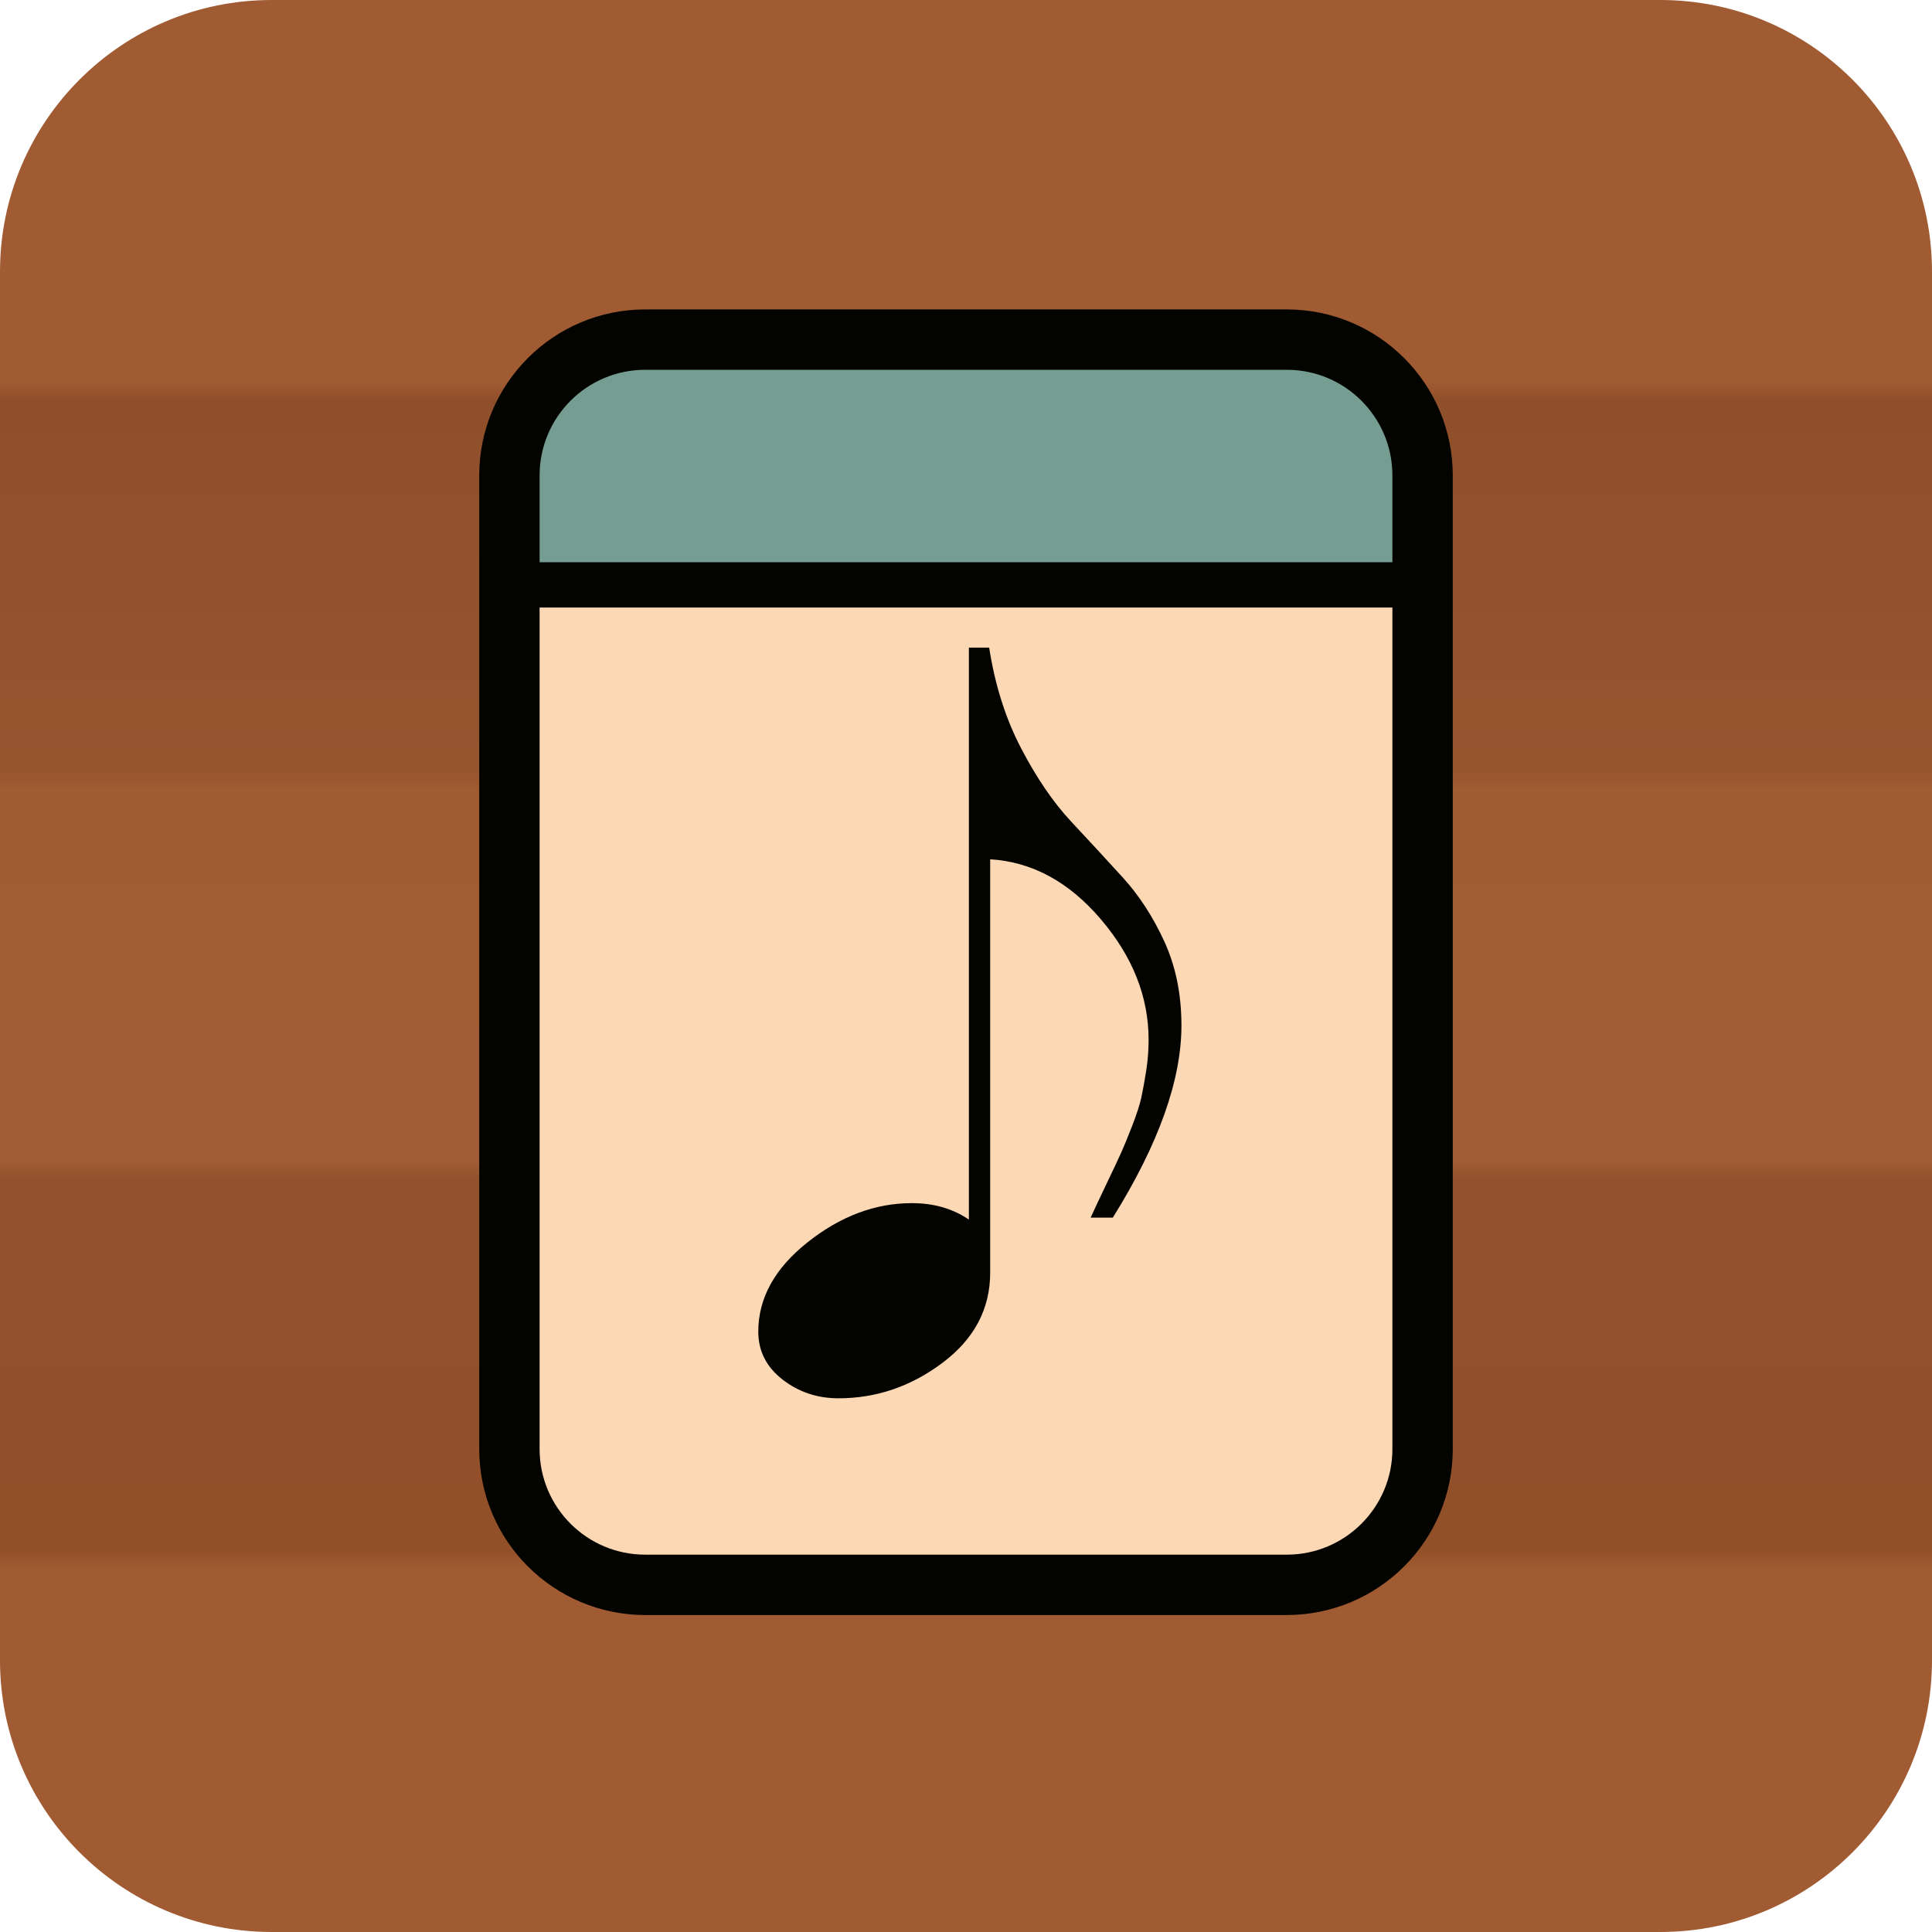
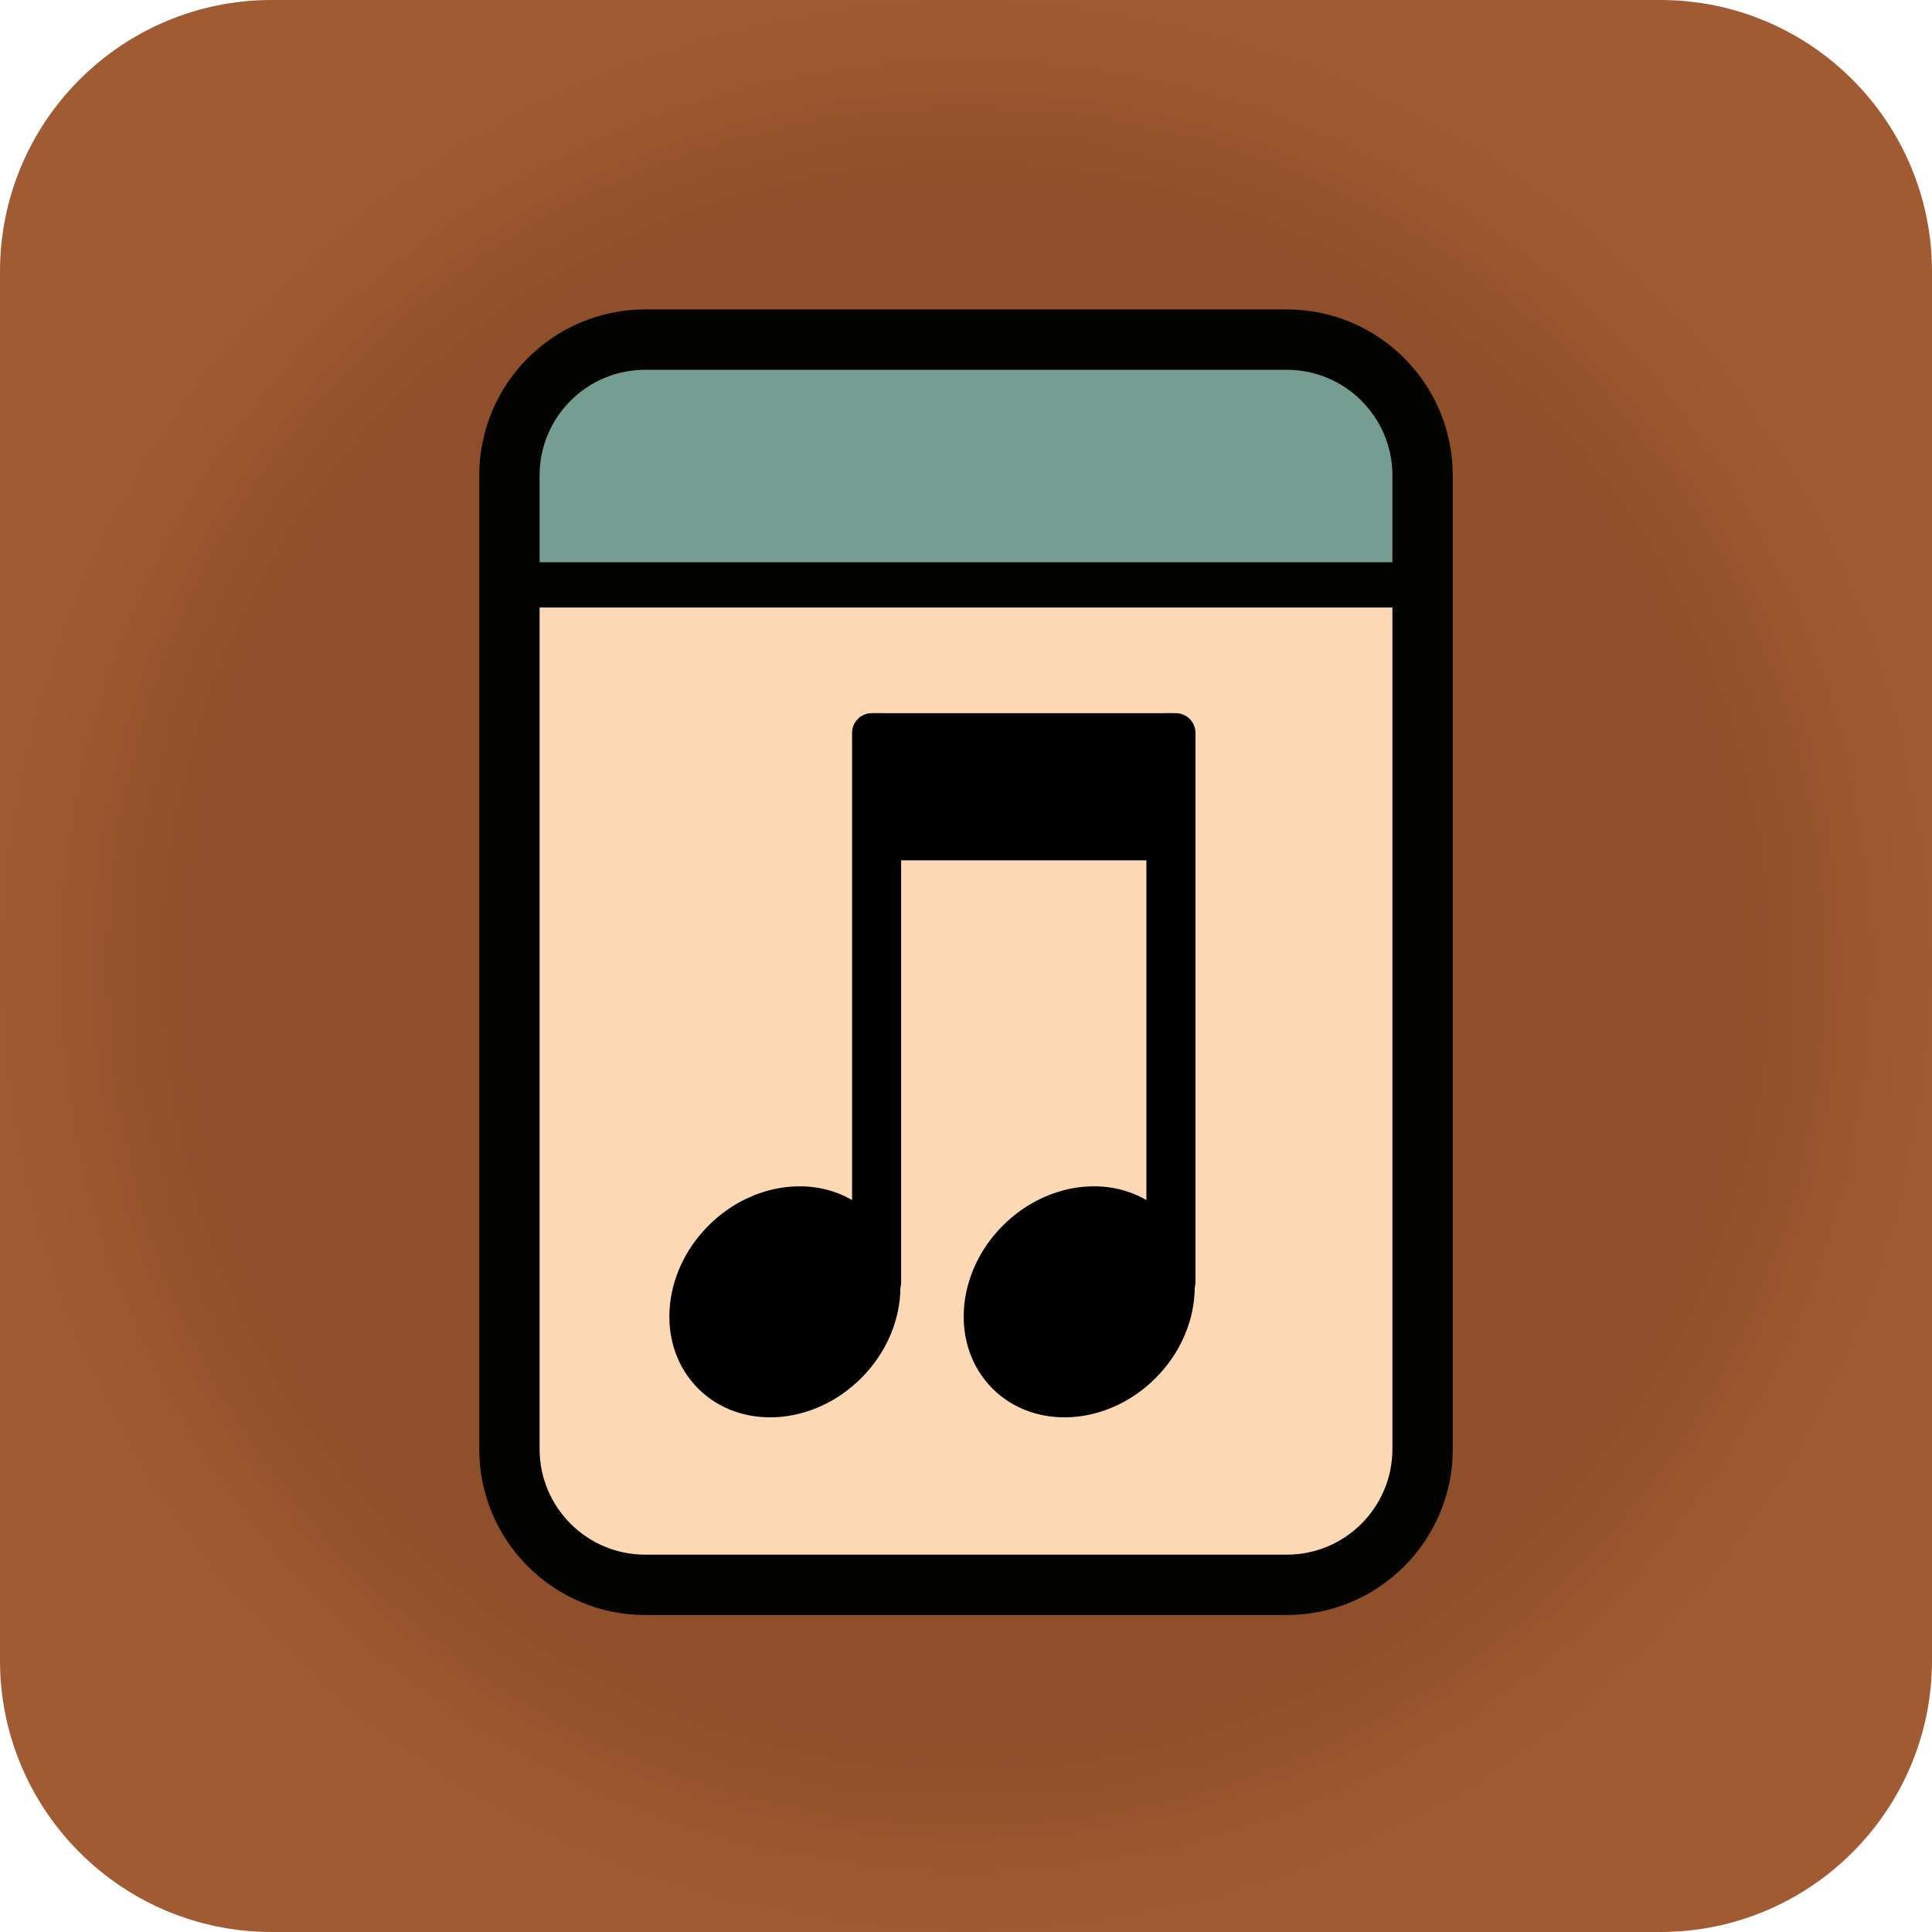
<svg xmlns="http://www.w3.org/2000/svg" viewBox="0 0 512 512">
-   <linearGradient id="prefix__a" gradientTransform="rotate(90)">
-     <stop offset="20%" stop-color="#A15B32" />
-     <stop offset="21%" stop-color="#8f4f2a" />
-     <stop offset="40%" stop-color="#97552e" />
-     <stop offset="41%" stop-color="#A15B32" />
-     <stop offset="60%" stop-color="#a15d36" />
-     <stop offset="61%" stop-color="#91512c" />
-     <stop offset="80%" stop-color="#925029" />
-     <stop offset="81%" stop-color="#A15B32" />
-   </linearGradient>
+   <radialGradient id="prefix__a">
+     <stop offset="80%" stop-color="#8f4f2a" />
+     <stop offset="100%" stop-color="#A15B32" />
+   </radialGradient>
  <rect width="512" height="512" rx="72" fill="url(#prefix__a)" />
  <rect x="135" y="90" width="242" height="330" rx="36" fill="#fdd8b4" />
  <rect x="135" y="90" width="242" height="50" rx="36" fill="#759d92" />
  <path fill="#759d92" d="M135 116h242v40H135z" />
  <rect x="135" y="90" width="242" height="330" rx="36" fill="transparent" stroke="#030400" stroke-width="16" />
  <path stroke="#030400" stroke-width="12" d="M135 155h242" />
-   <text x="192" y="368" fill="#030400" font-size="256">𝅘𝅥𝅮</text>
+   <g transform="matrix(1.3 0 0 1.3 208 280)">
+     <g id="prefix__b">
+       <ellipse rx="25" ry="22" transform="rotate(-45 60.355 25)" />
+       <rect width="10" height="120" x="13.7" y="-70" rx="4" />
+     </g>
+     <use href="#prefix__b" x="60" />
+     <rect width="69" height="30" x="14" y="-70" rx="4" />
+   </g>
</svg>
